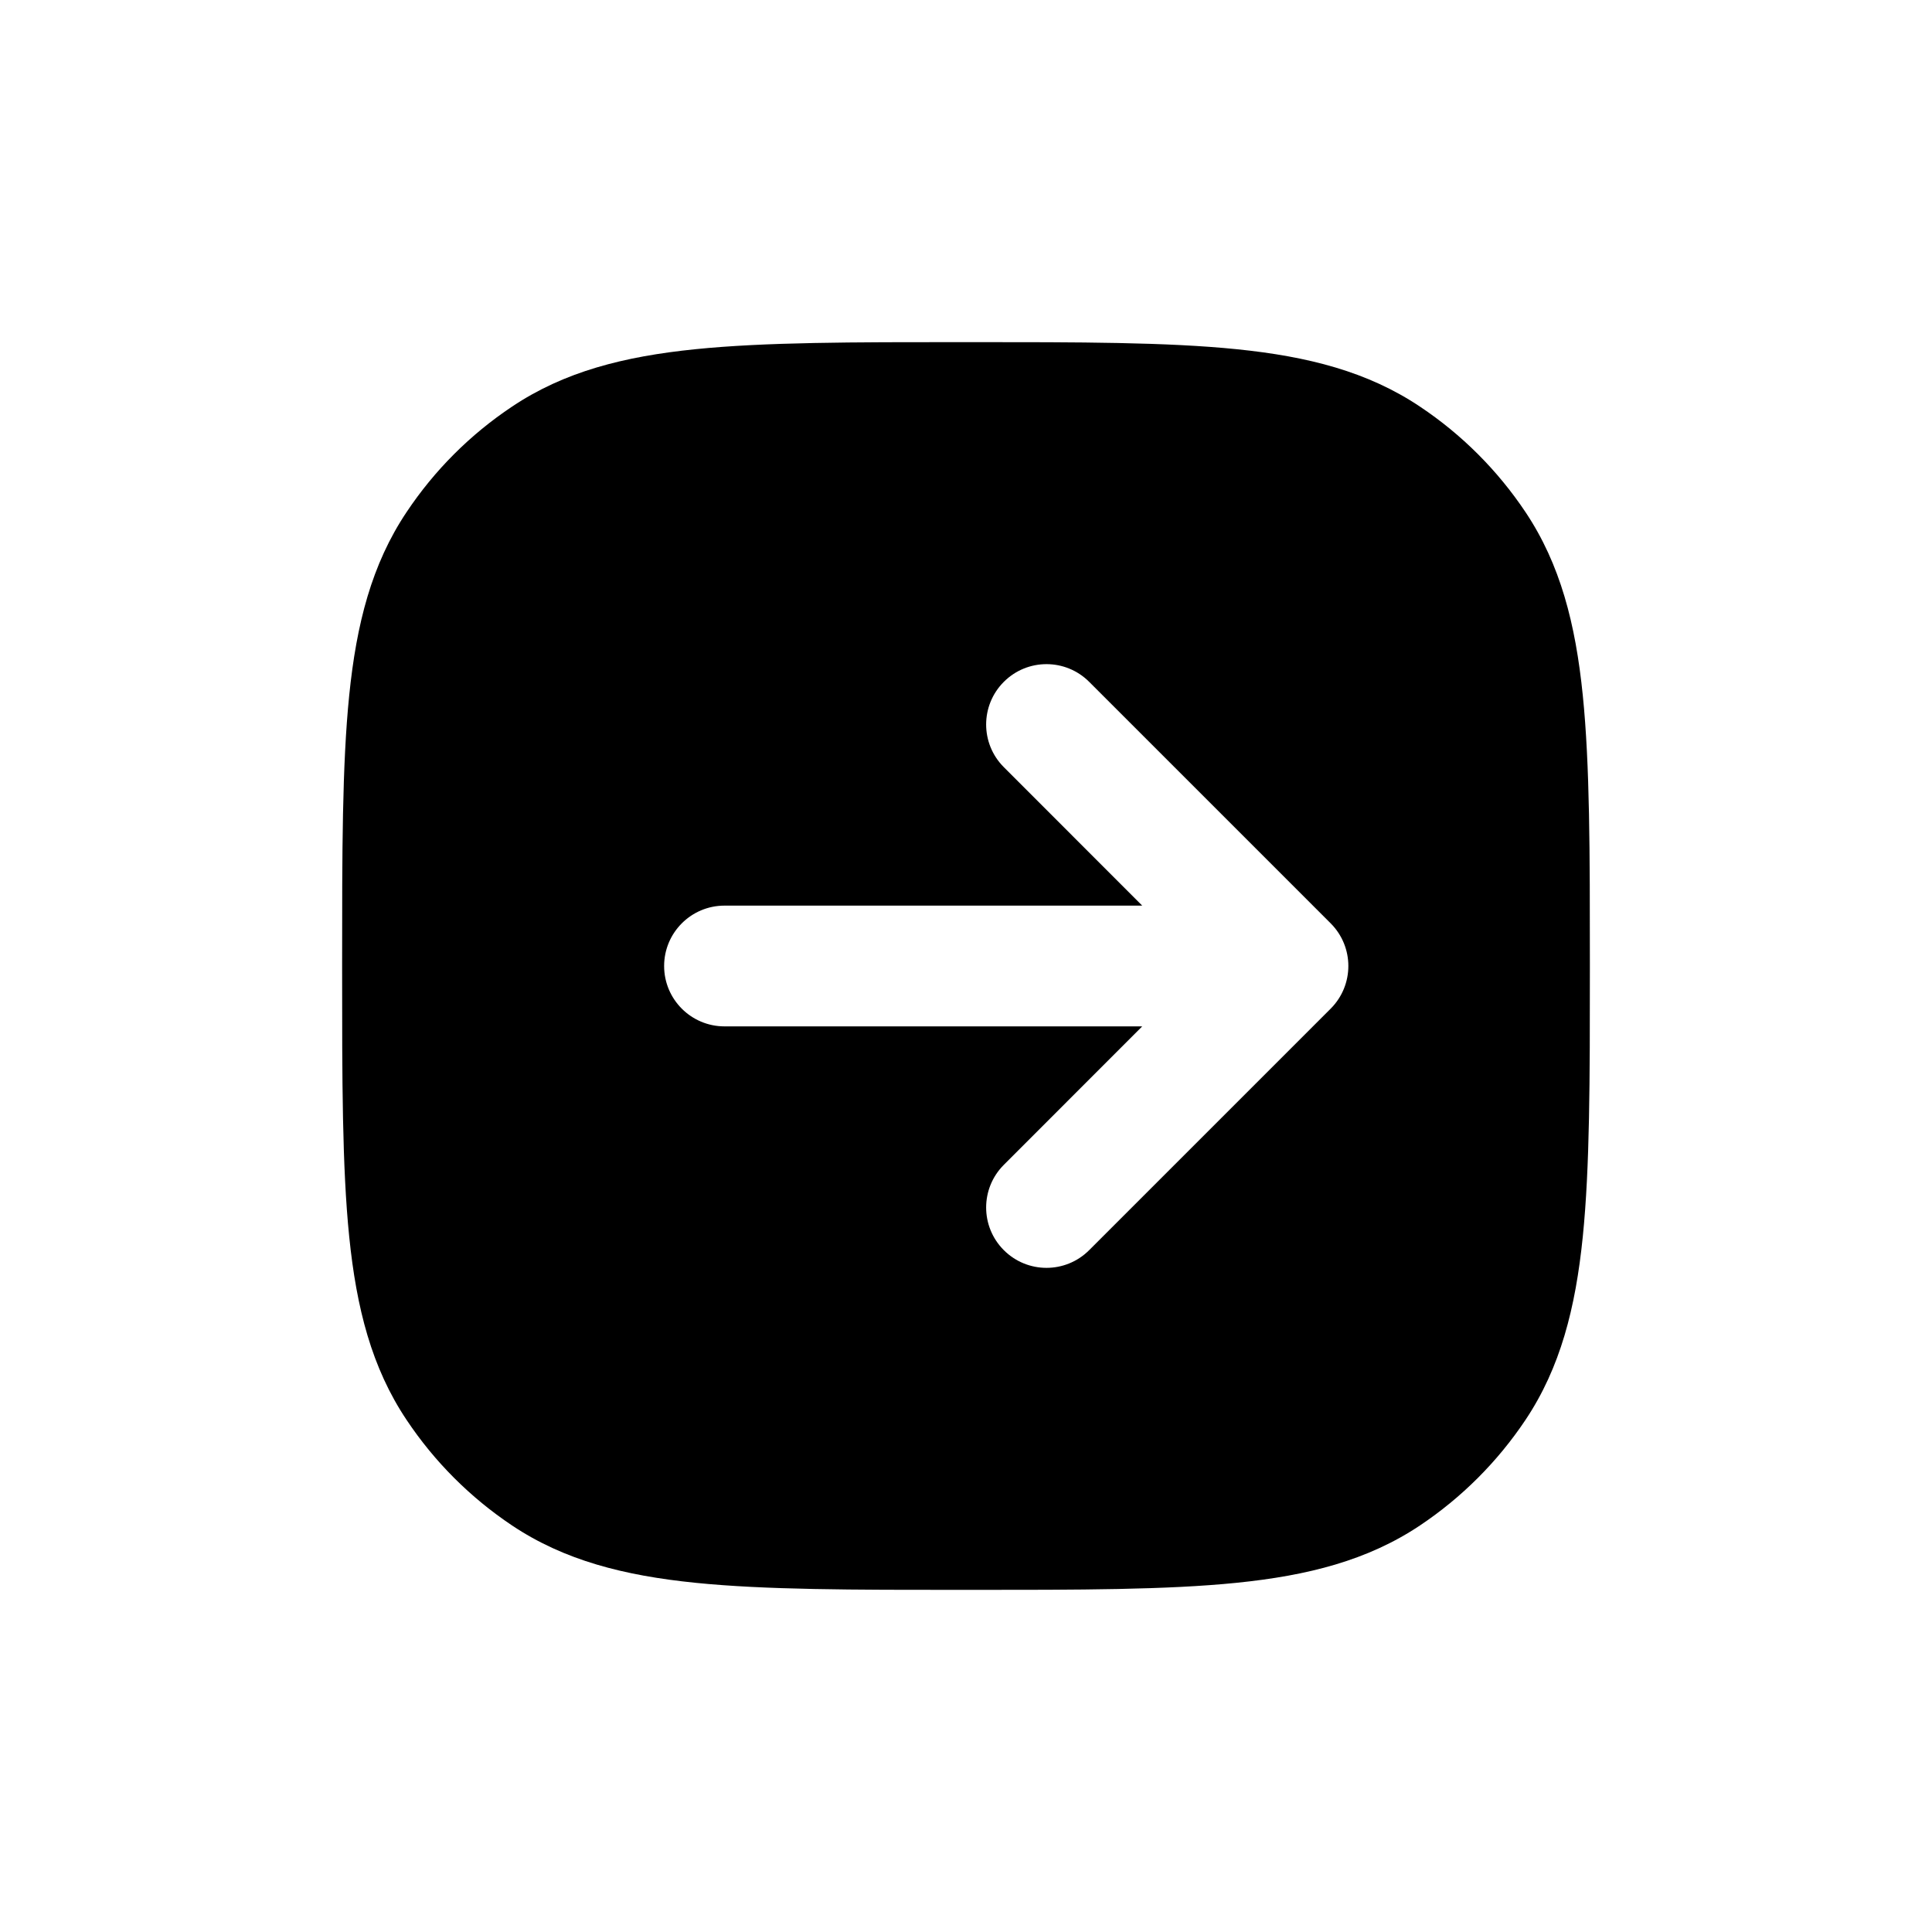
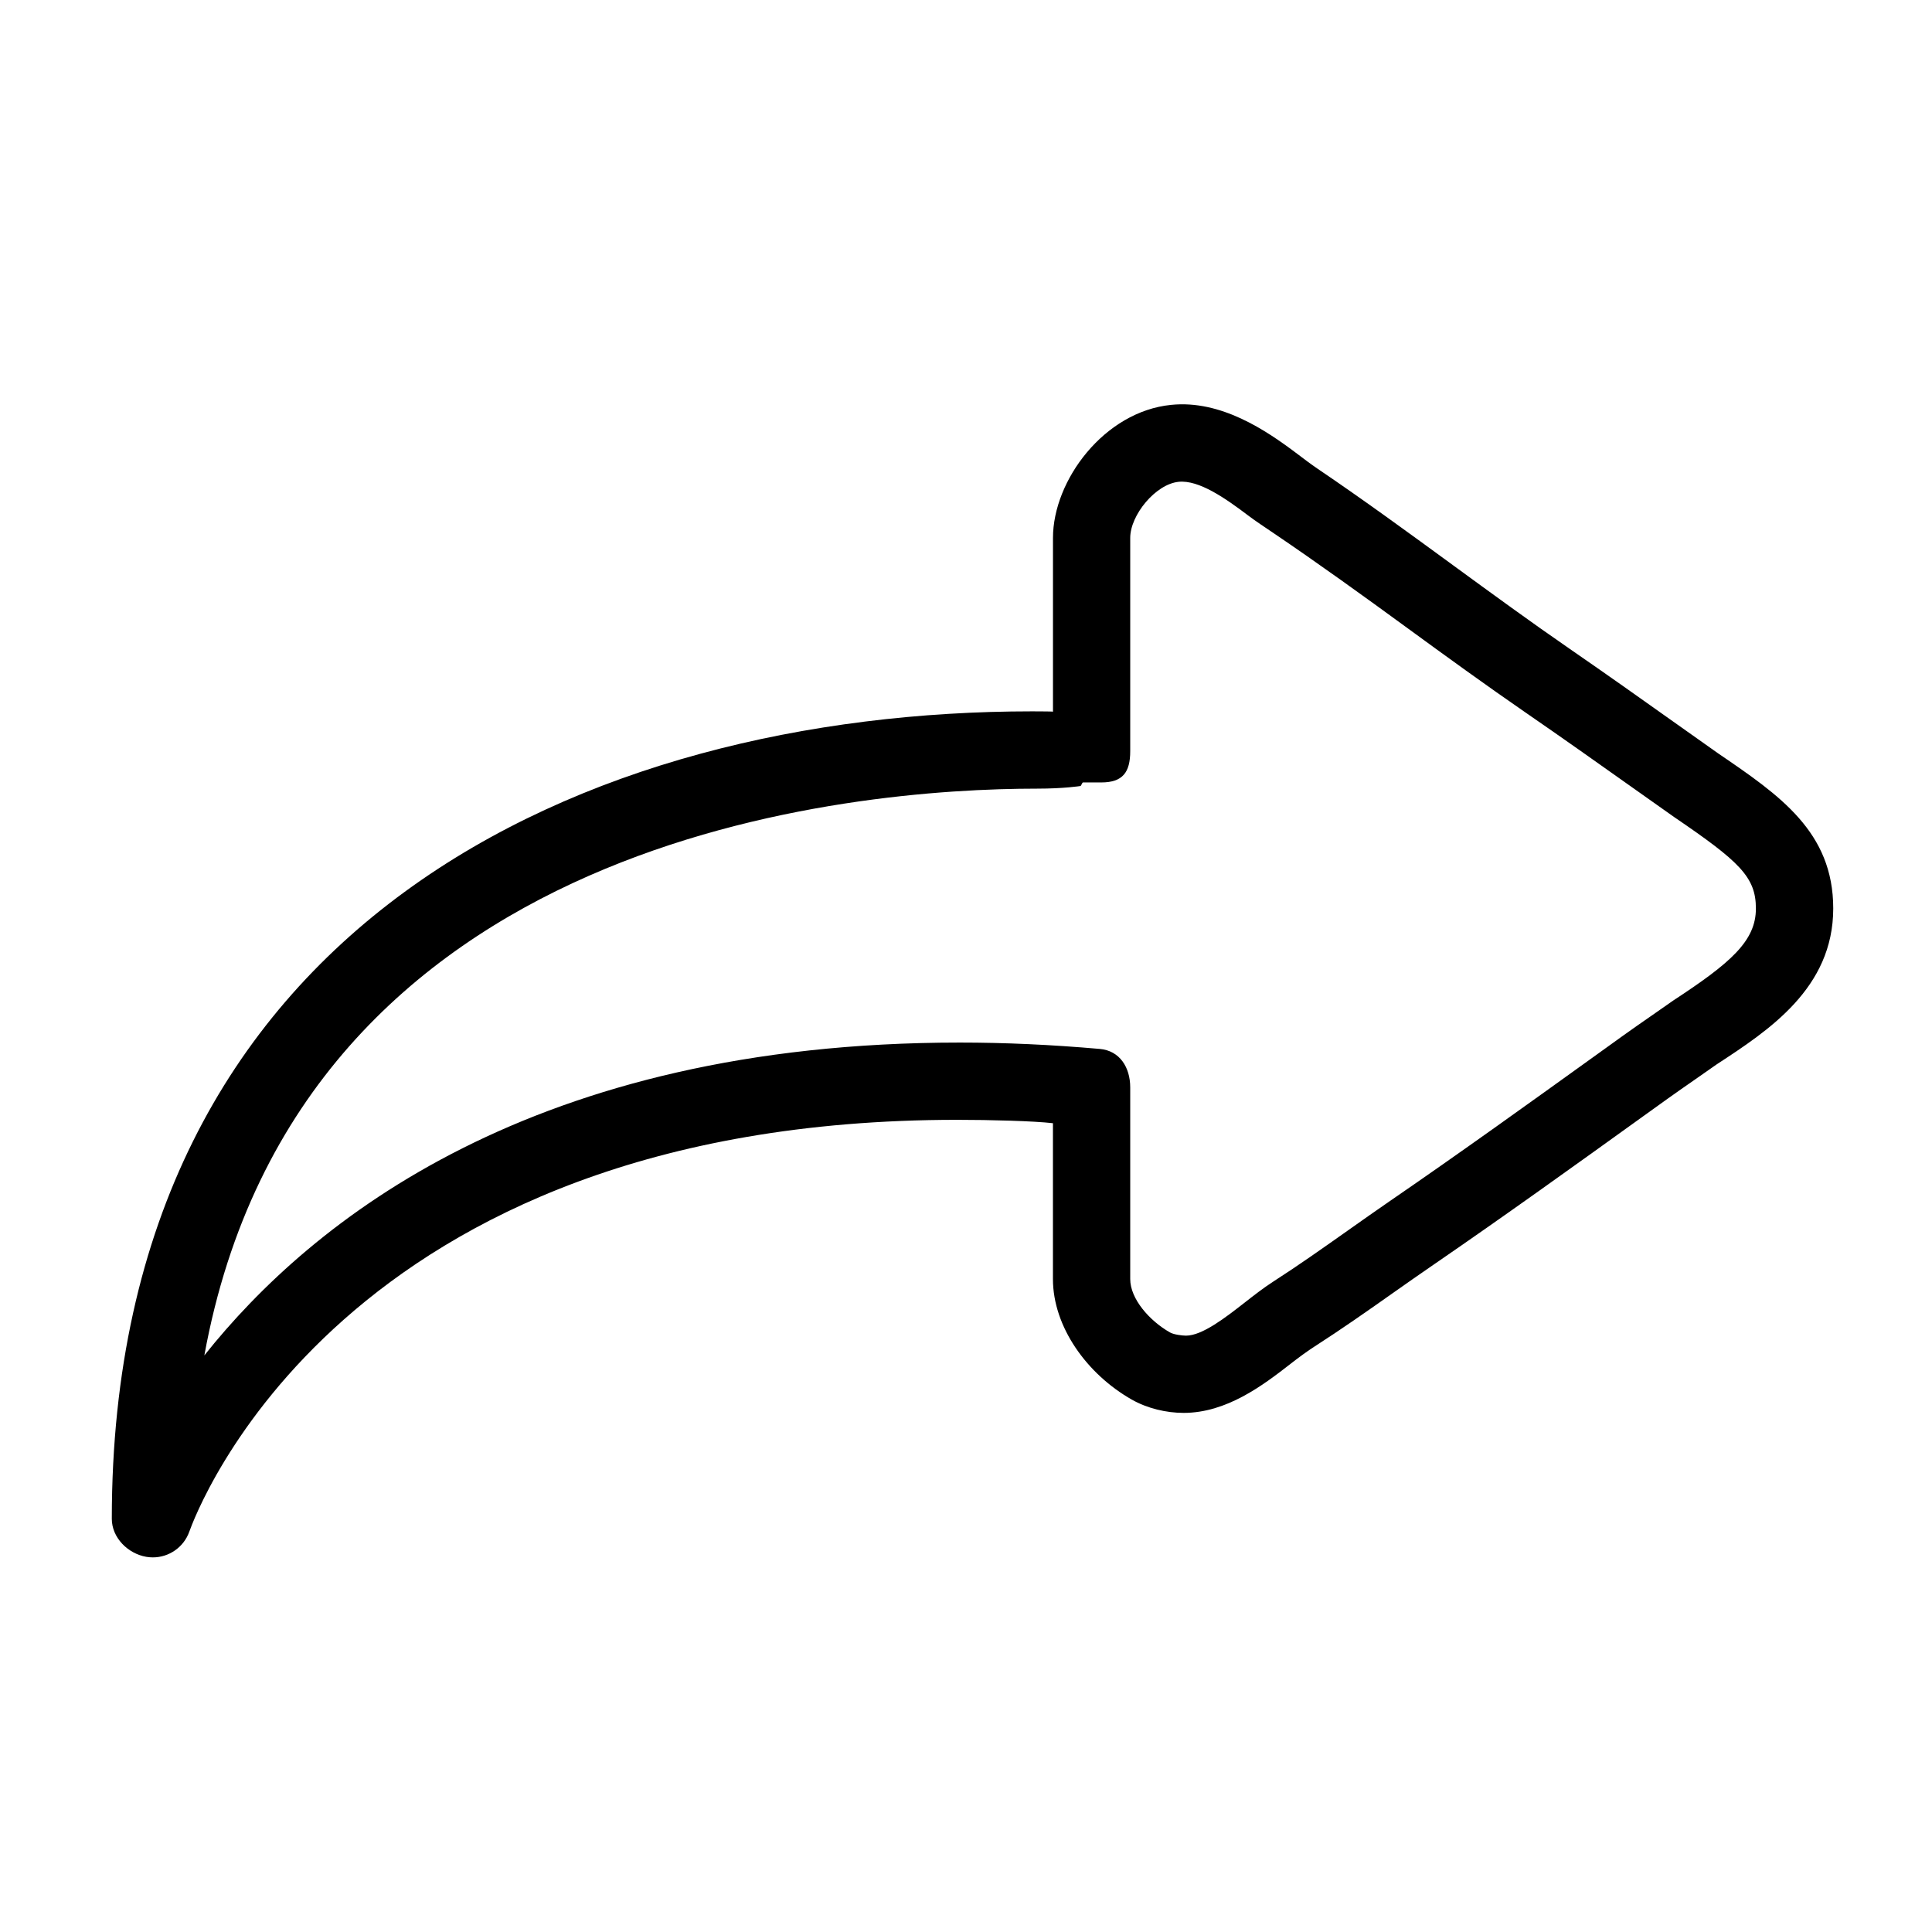
- <svg xmlns="http://www.w3.org/2000/svg" width="800px" height="800px" viewBox="0 0 24 24" fill="none">
-   <path fill-rule="evenodd" clip-rule="evenodd" d="M11.958 4.25H12.042C13.411 4.25 14.496 4.25 15.362 4.338C16.25 4.428 16.991 4.617 17.639 5.051C18.158 5.397 18.603 5.842 18.95 6.361C19.383 7.009 19.572 7.75 19.662 8.638C19.75 9.504 19.75 10.589 19.75 11.958V12.042C19.75 13.411 19.75 14.496 19.662 15.362C19.572 16.25 19.383 16.991 18.95 17.639C18.603 18.158 18.158 18.603 17.639 18.95C16.991 19.383 16.25 19.572 15.362 19.662C14.496 19.75 13.411 19.75 12.042 19.75H11.958C10.589 19.75 9.504 19.75 8.638 19.662C7.75 19.572 7.009 19.383 6.361 18.95C5.842 18.603 5.397 18.158 5.051 17.639C4.617 16.991 4.428 16.25 4.338 15.362C4.25 14.496 4.25 13.411 4.25 12.042V11.958C4.25 10.589 4.25 9.504 4.338 8.638C4.428 7.75 4.617 7.009 5.051 6.361C5.397 5.842 5.842 5.397 6.361 5.051C7.009 4.617 7.75 4.428 8.638 4.338C9.504 4.25 10.589 4.25 11.958 4.25ZM12.47 9.53C12.177 9.237 12.177 8.763 12.47 8.47C12.763 8.177 13.237 8.177 13.53 8.47L16.53 11.47C16.823 11.763 16.823 12.237 16.53 12.53L13.53 15.53C13.237 15.823 12.763 15.823 12.47 15.53C12.177 15.237 12.177 14.763 12.47 14.47L14.189 12.75H9C8.586 12.75 8.25 12.414 8.25 12C8.25 11.586 8.586 11.25 9 11.25H14.189L12.47 9.53Z" fill="#000000" />
+ <svg xmlns="http://www.w3.org/2000/svg" fill="#000000" version="1.1" id="Layer_1" width="800px" height="800px" viewBox="0 0 100 100" enable-background="new 0 0 100 100" xml:space="preserve">
+   <g>
+     <path d="M7.569,80.581c0.115,0.02,0.23,0.029,0.344,0.029c0.831,0,1.594-0.521,1.883-1.326c0.313-0.871,7.783-21.322,39.755-21.322   c1.686,0,3.949,0.059,4.949,0.175v8.066c0,2.469,1.753,4.917,4.079,6.239c0.806,0.458,1.792,0.689,2.684,0.689   c2.219,0,4.094-1.414,5.551-2.551c0.435-0.34,0.877-0.66,1.224-0.883c1.374-0.883,2.738-1.836,4.043-2.759   c0.711-0.502,1.429-1.004,2.141-1.493c3.639-2.497,7.289-5.12,10.814-7.656l1.271-0.913c0.477-0.342,0.962-0.678,1.446-1.014   c0.39-0.271,0.778-0.541,1.103-0.771c2.688-1.756,6.032-3.941,6.032-8.069c0-3.968-2.773-5.857-5.956-8.026l-2.104-1.49   c-1.848-1.312-3.697-2.624-5.562-3.909c-2.031-1.4-4.07-2.89-6.043-4.331c-2.283-1.669-4.646-3.395-7.037-5.013   c-0.337-0.229-0.683-0.491-1.04-0.762c-1.627-1.23-3.952-2.796-6.526-2.535c-3.458,0.341-6.118,3.902-6.118,6.885v8.994   c0-0.009-0.561-0.016-1.074-0.016C30.335,36.82,5.787,47.8,5.787,78.613C5.787,79.585,6.612,80.414,7.569,80.581z M53.676,40.82   c1.405,0,2.233-0.135,2.242-0.135c0.045,0.003,0.092-0.186,0.137-0.186H57c1.104,0,1.5-0.515,1.5-1.619V27.842   c0-1.182,1.314-2.786,2.51-2.904c1.042-0.103,2.396,0.836,3.596,1.745c0.416,0.314,0.883,0.618,1.274,0.884   c2.332,1.578,4.695,3.282,6.951,4.93c1.994,1.457,4.072,2.964,6.148,4.395c1.851,1.275,3.692,2.577,5.525,3.878l2.143,1.516   c3.385,2.306,4.238,3.104,4.238,4.739c0,1.68-1.301,2.813-4.28,4.763c-0.375,0.265-0.754,0.527-1.133,0.791   c-0.502,0.348-1.002,0.695-1.497,1.051l-1.272,0.915c-3.508,2.523-7.136,5.133-10.739,7.605c-0.728,0.5-1.452,1.013-2.178,1.525   c-1.269,0.896-2.581,1.824-3.879,2.658c-0.501,0.322-1.005,0.715-1.492,1.096c-0.974,0.76-2.185,1.704-3.027,1.704   c-0.196,0-0.632-0.053-0.833-0.168c-1.062-0.604-2.055-1.739-2.055-2.761v-9.92c0-1.037-0.543-1.903-1.577-1.992   c-2.514-0.219-4.869-0.329-7.247-0.329c-22.062,0-33.52,9.183-39.099,16.192C15.517,43.089,44.305,40.82,53.676,40.82z" />
+   </g>
</svg>
